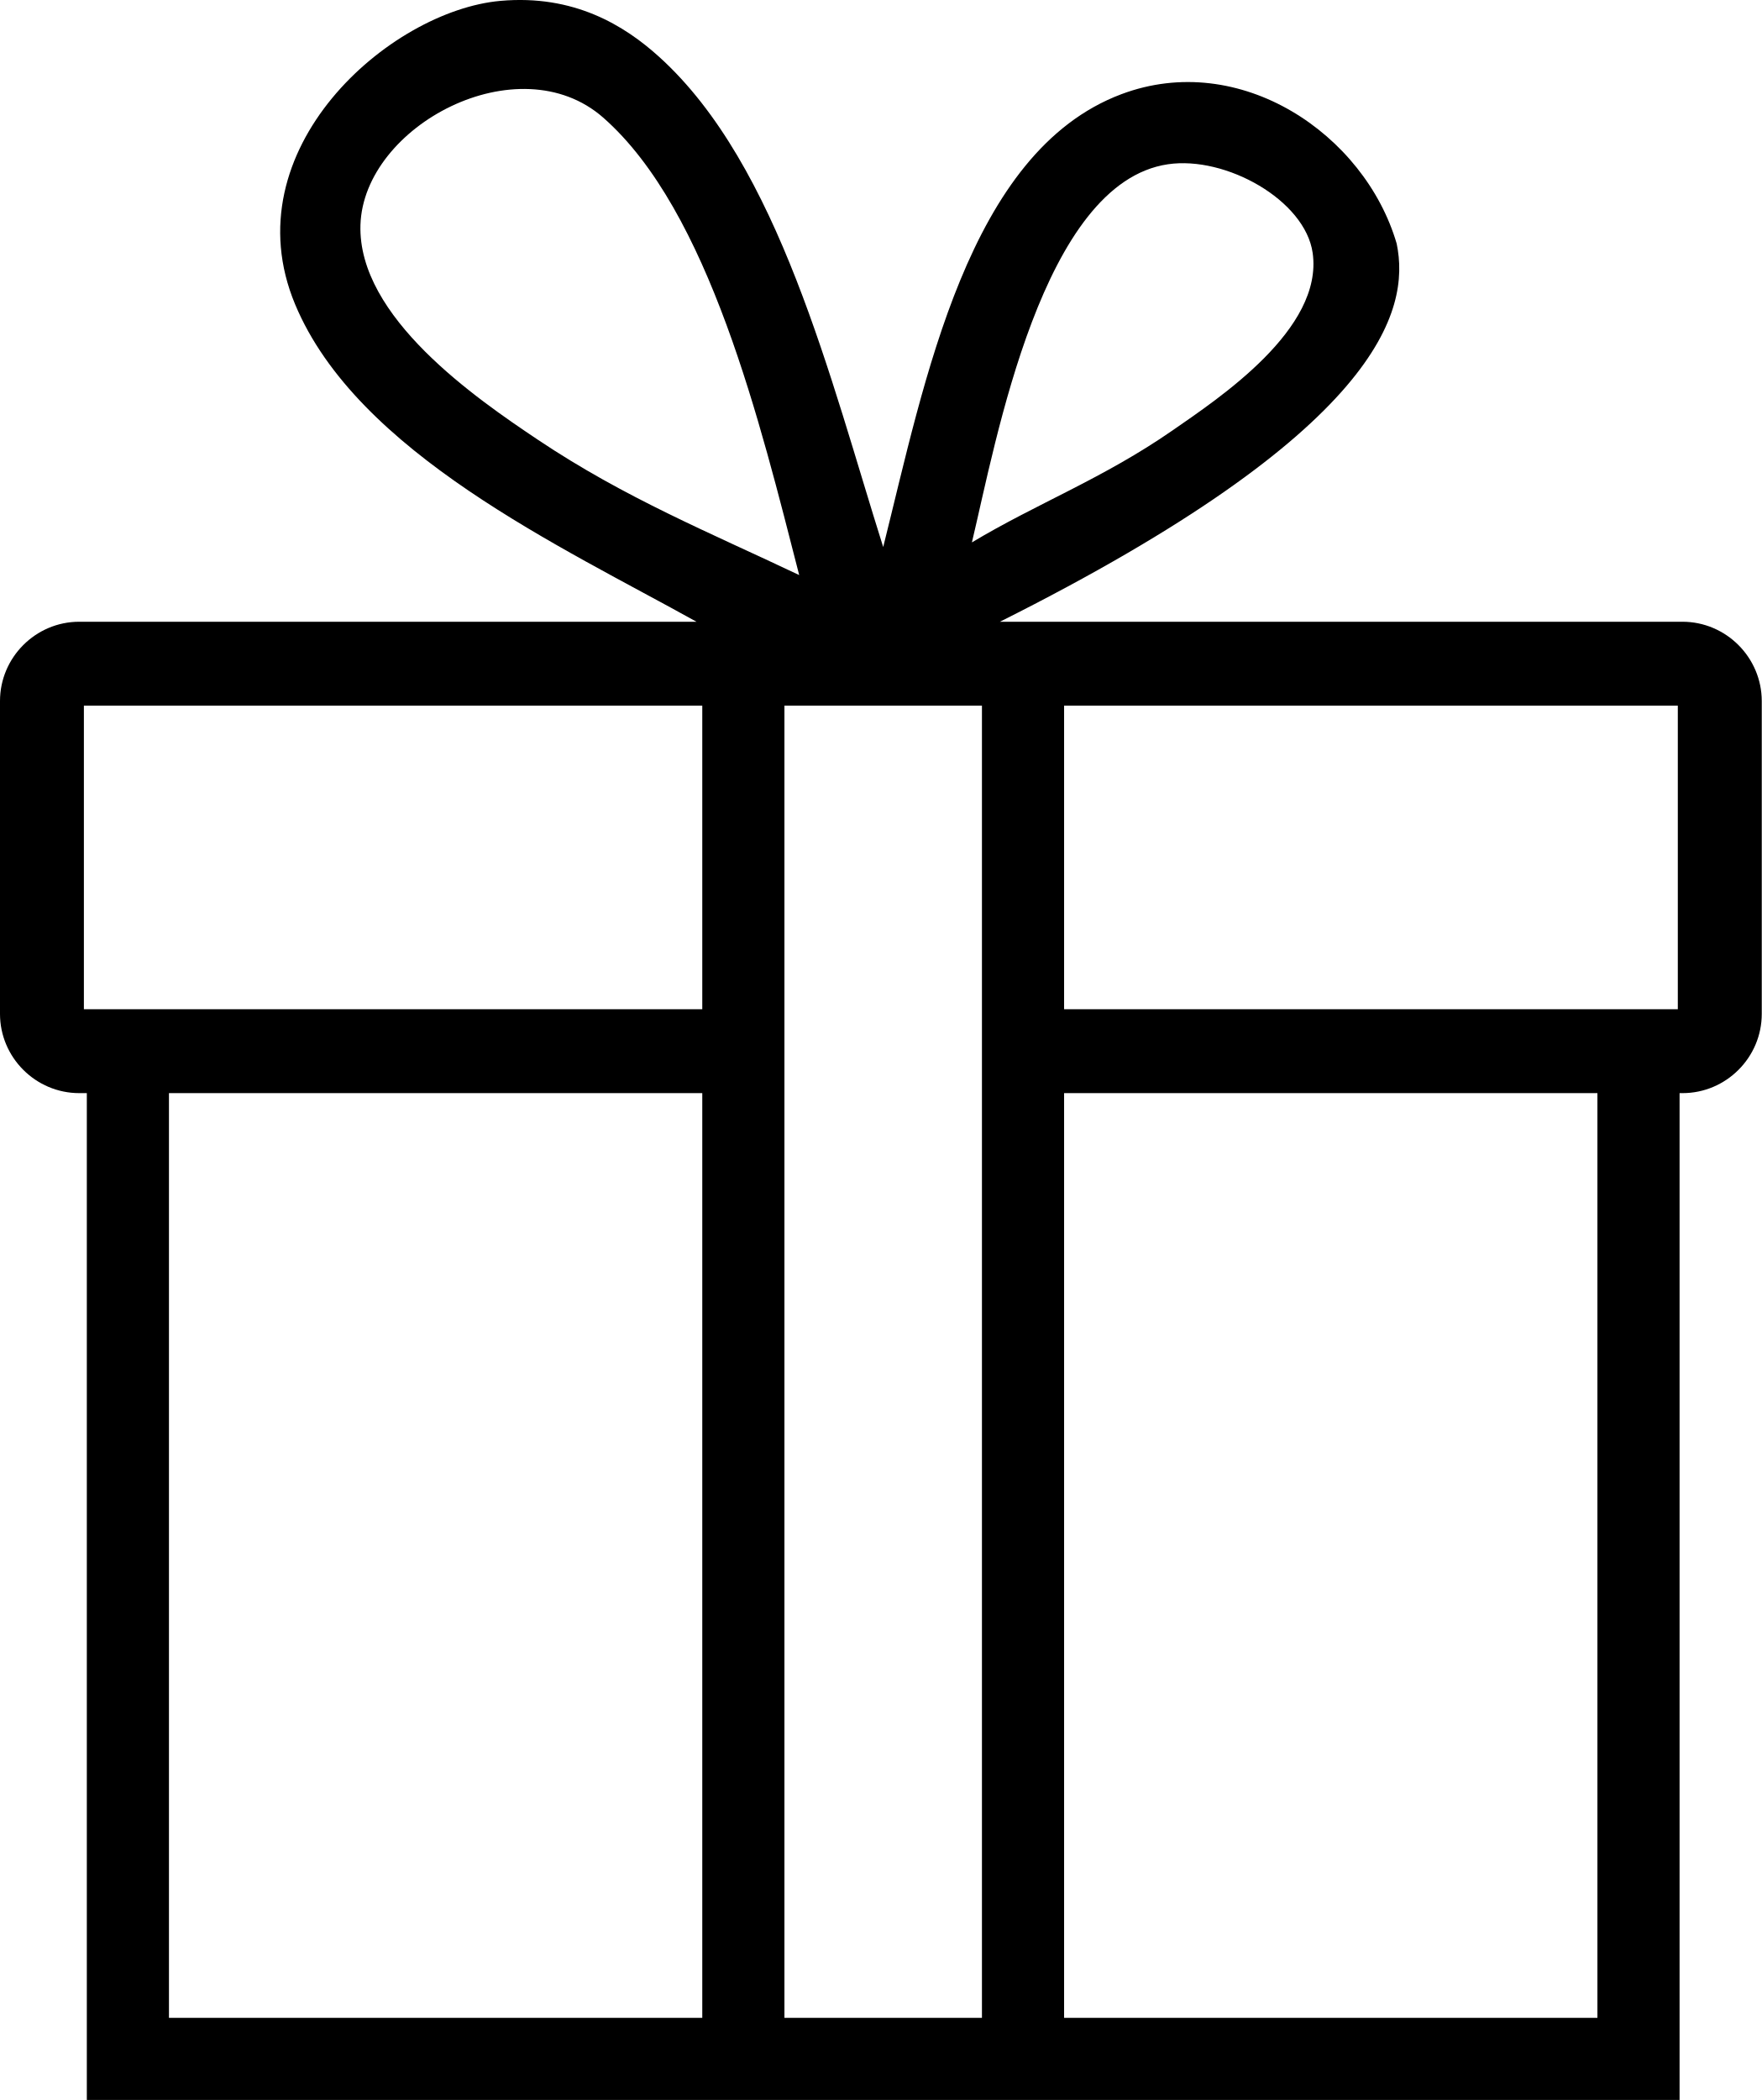
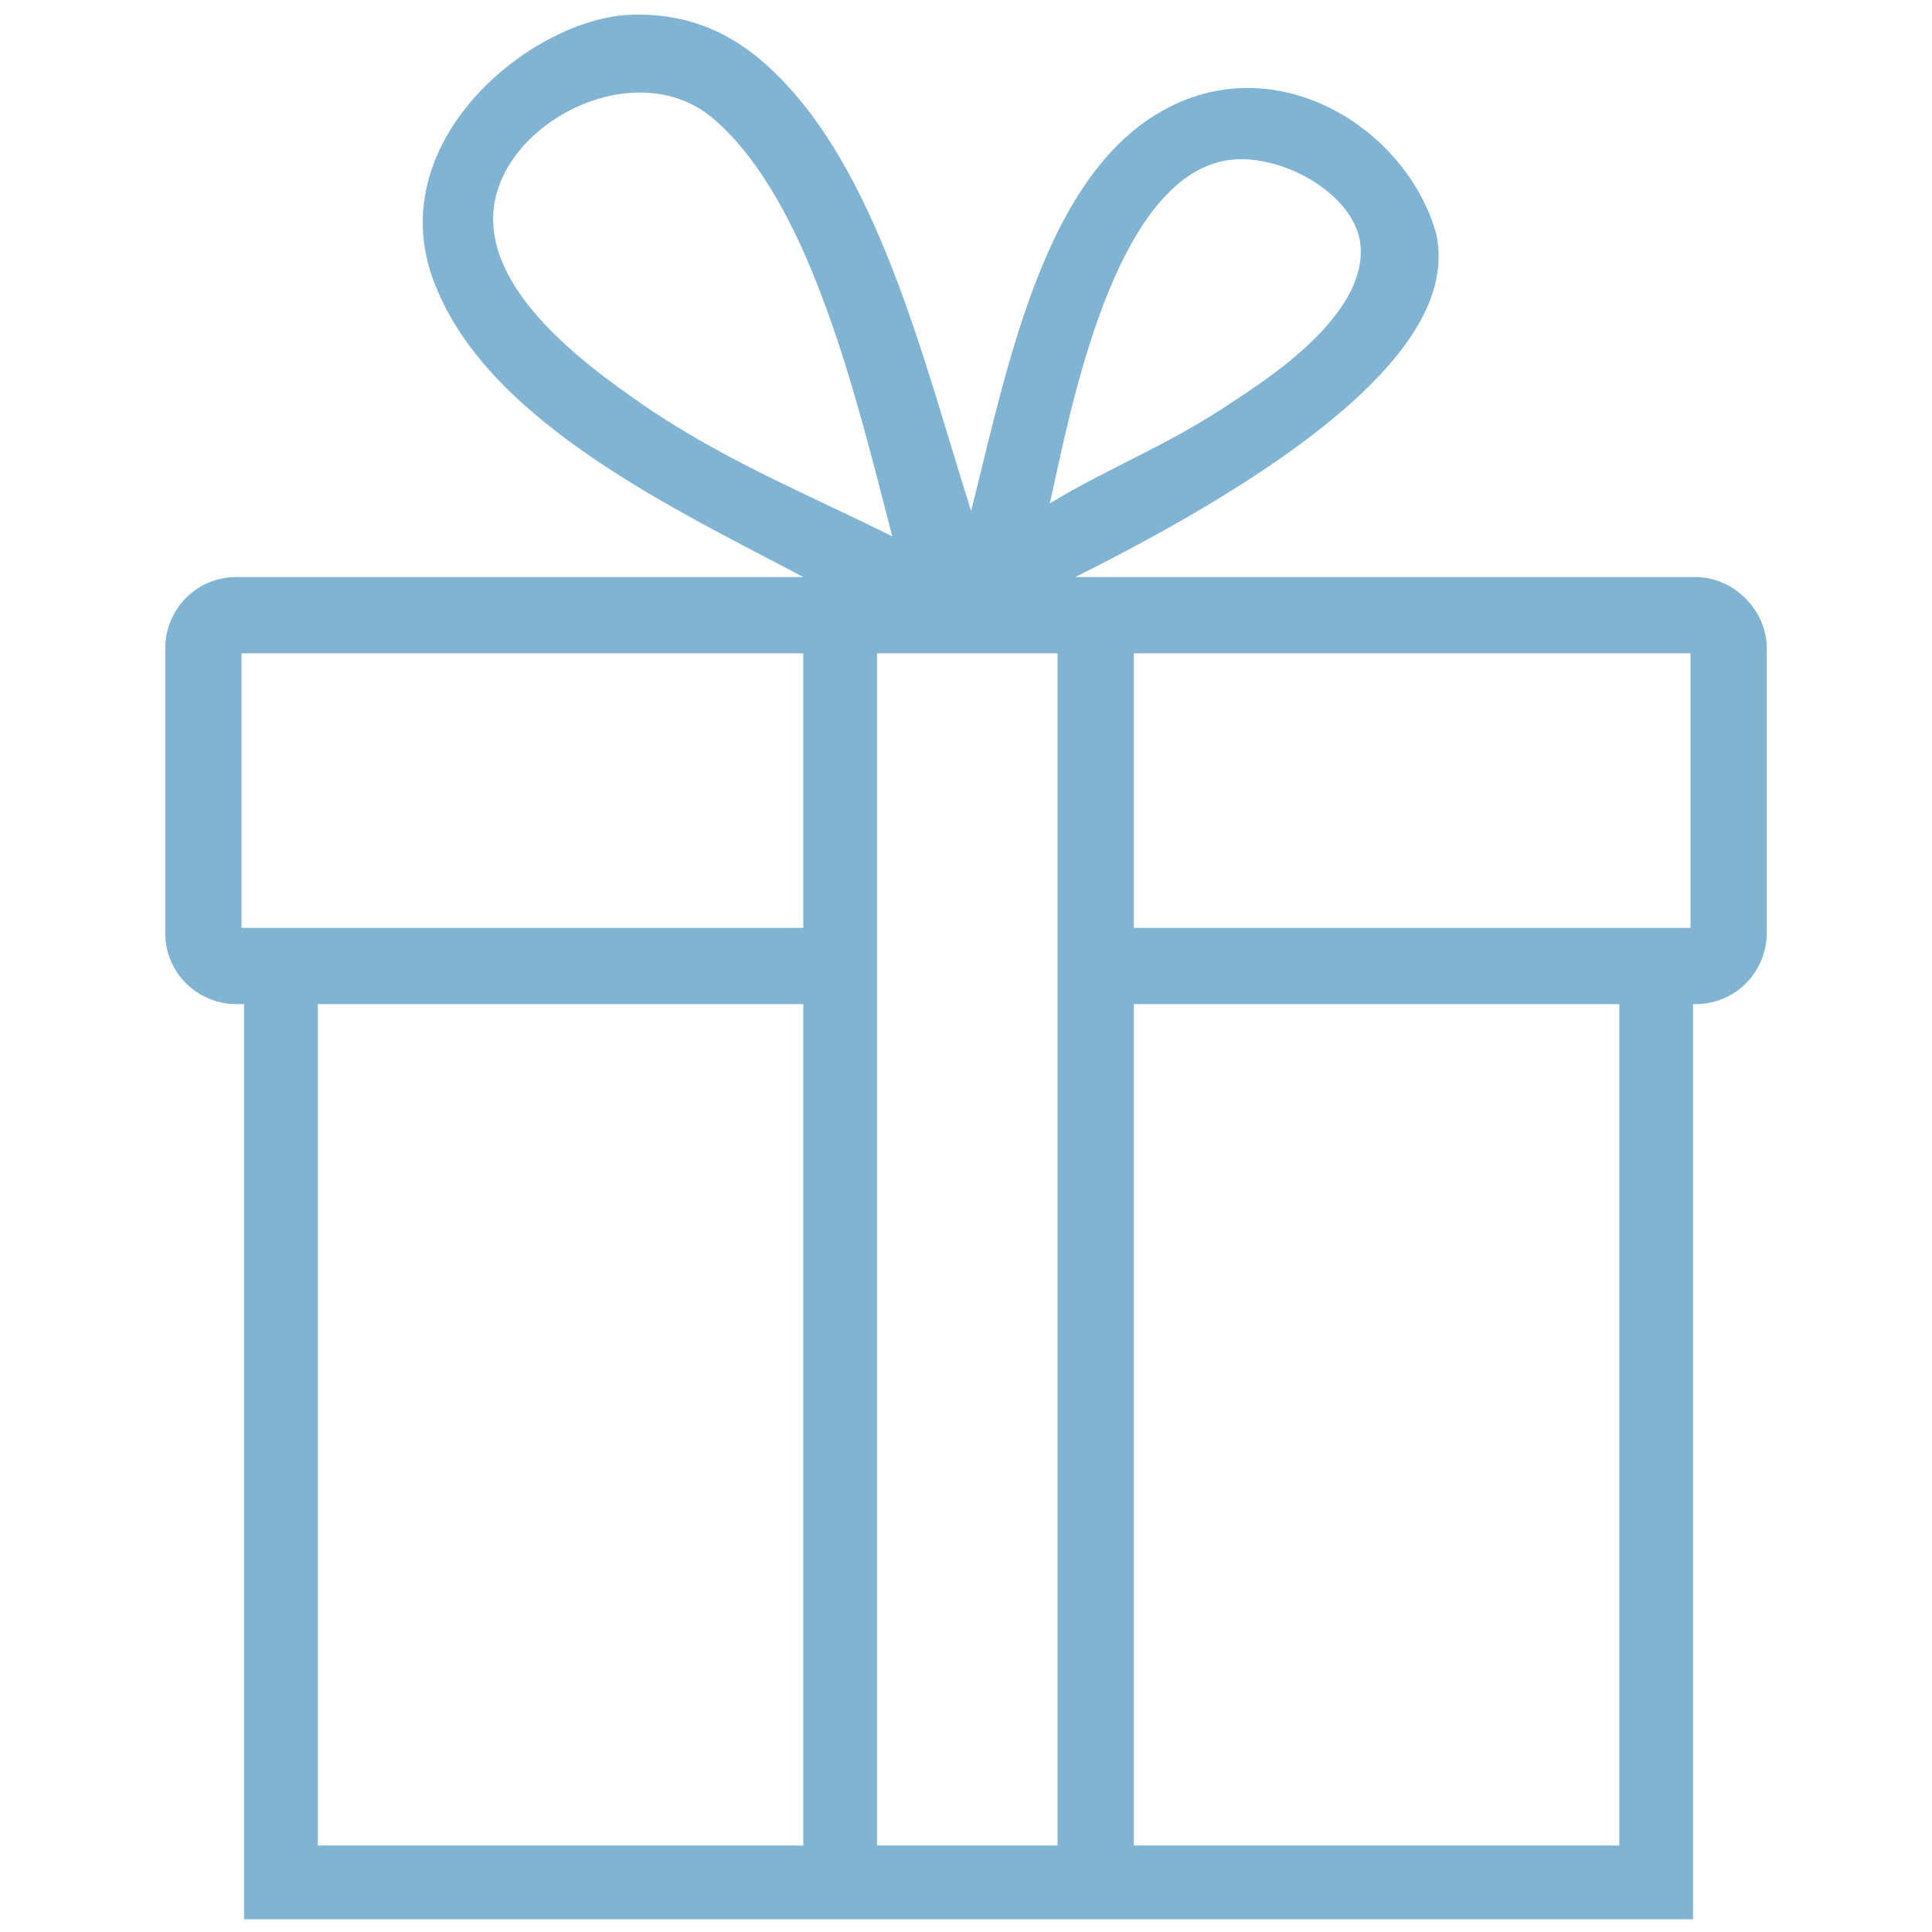
- <svg xmlns="http://www.w3.org/2000/svg" version="1.1" id="Layer_1" x="0px" y="0px" width="63px" height="75.084px" viewBox="0 0 63 75.084" enable-background="new 0 0 63 75.084" xml:space="preserve">
-   <path d="M60.165,22.23h-0.103H35.758c13.604-6.815,14.688-11.115,14.188-13.52c-1.145-3.916-5.604-6.938-9.848-5.341 c-5.484,2.063-7.029,10.262-8.514,16.19C29.69,13.561,27.858,5.91,23.573,2.034c-1.242-1.125-3.049-2.237-5.676-2.003 c-3.965,0.352-9.652,5.317-7.344,10.849c2.217,5.313,9.539,8.67,14.354,11.35H2.834C1.275,22.23,0,23.506,0,25.065V36.25 c0,1.559,1.275,2.834,2.835,2.834h0.27v35.999h56.958V39.084h0.104c1.561,0,2.835-1.275,2.835-2.834V25.065 C63,23.506,61.725,22.23,60.165,22.23z M41.766,5.873c2.07-0.306,4.907,1.283,5.176,3.171c0.386,2.723-3.349,5.192-5.008,6.343 c-2.484,1.723-4.853,2.611-7.178,4.006C35.628,15.748,37.268,6.539,41.766,5.873z M19.232,15.721 c-2.19-1.467-6.444-4.378-6.342-7.678c0.11-3.552,5.655-6.491,8.68-3.839c3.797,3.331,5.625,10.972,7.01,16.357 C25.381,19.042,22.35,17.808,19.232,15.721z M25.114,72.147H6.042V39.084h19.072V72.147z M25.114,36.084H3V25.23h22.114V36.084z  M35.115,72.146h-7.063V25.23h7.063V72.146z M57.125,72.147H38.053V39.084h19.072V72.147z M60,36.084H38.053V25.23H60V36.084z" />
+ <svg xmlns="http://www.w3.org/2000/svg" viewBox="0 0 76 76" width="76" height="76" fill="#81b3d2">
+   <path d="M66.7 22.7H42.3C55.9 15.9 57 11.6 56.5 9.2c-1.1-3.9-5.6-6.9-9.8-5.3-5.5 2.1-7 10.3-8.5 16.2-1.9-6-3.7-13.6-8-17.5-1.2-1.1-3-2.2-5.7-2-4 .4-9.7 5.3-7.3 10.8 2.2 5.3 9.5 8.7 14.4 11.3H9.3c-1.6 0-2.8 1.3-2.8 2.8v11.2c0 1.6 1.3 2.8 2.8 2.8h.3v36h57v-36h.1c1.6 0 2.8-1.3 2.8-2.8V25.5c0-1.5-1.3-2.8-2.8-2.8zM48.3 6.3c2.1-.3 4.9 1.3 5.2 3.2.4 2.7-3.3 5.2-5 6.3-2.5 1.7-4.9 2.6-7.2 4 .8-3.6 2.5-12.8 7-13.5zm-22.6 9.9c-2.2-1.5-6.4-4.4-6.3-7.7.1-3.6 5.6-6.5 8.7-3.8 3.8 3.3 5.6 11 7 16.4-3.2-1.6-6.2-2.8-9.4-4.9zm5.9 56.4H12.5V39.5h19.1v33.1zm0-36.1H9.5V25.7h22.1v10.8zm10 36.1h-7.1V25.7h7.1v46.9zm22 0h-19V39.5h19.1v33.1zm2.9-36.1H44.6V25.7h21.9v10.8z" />
</svg>
